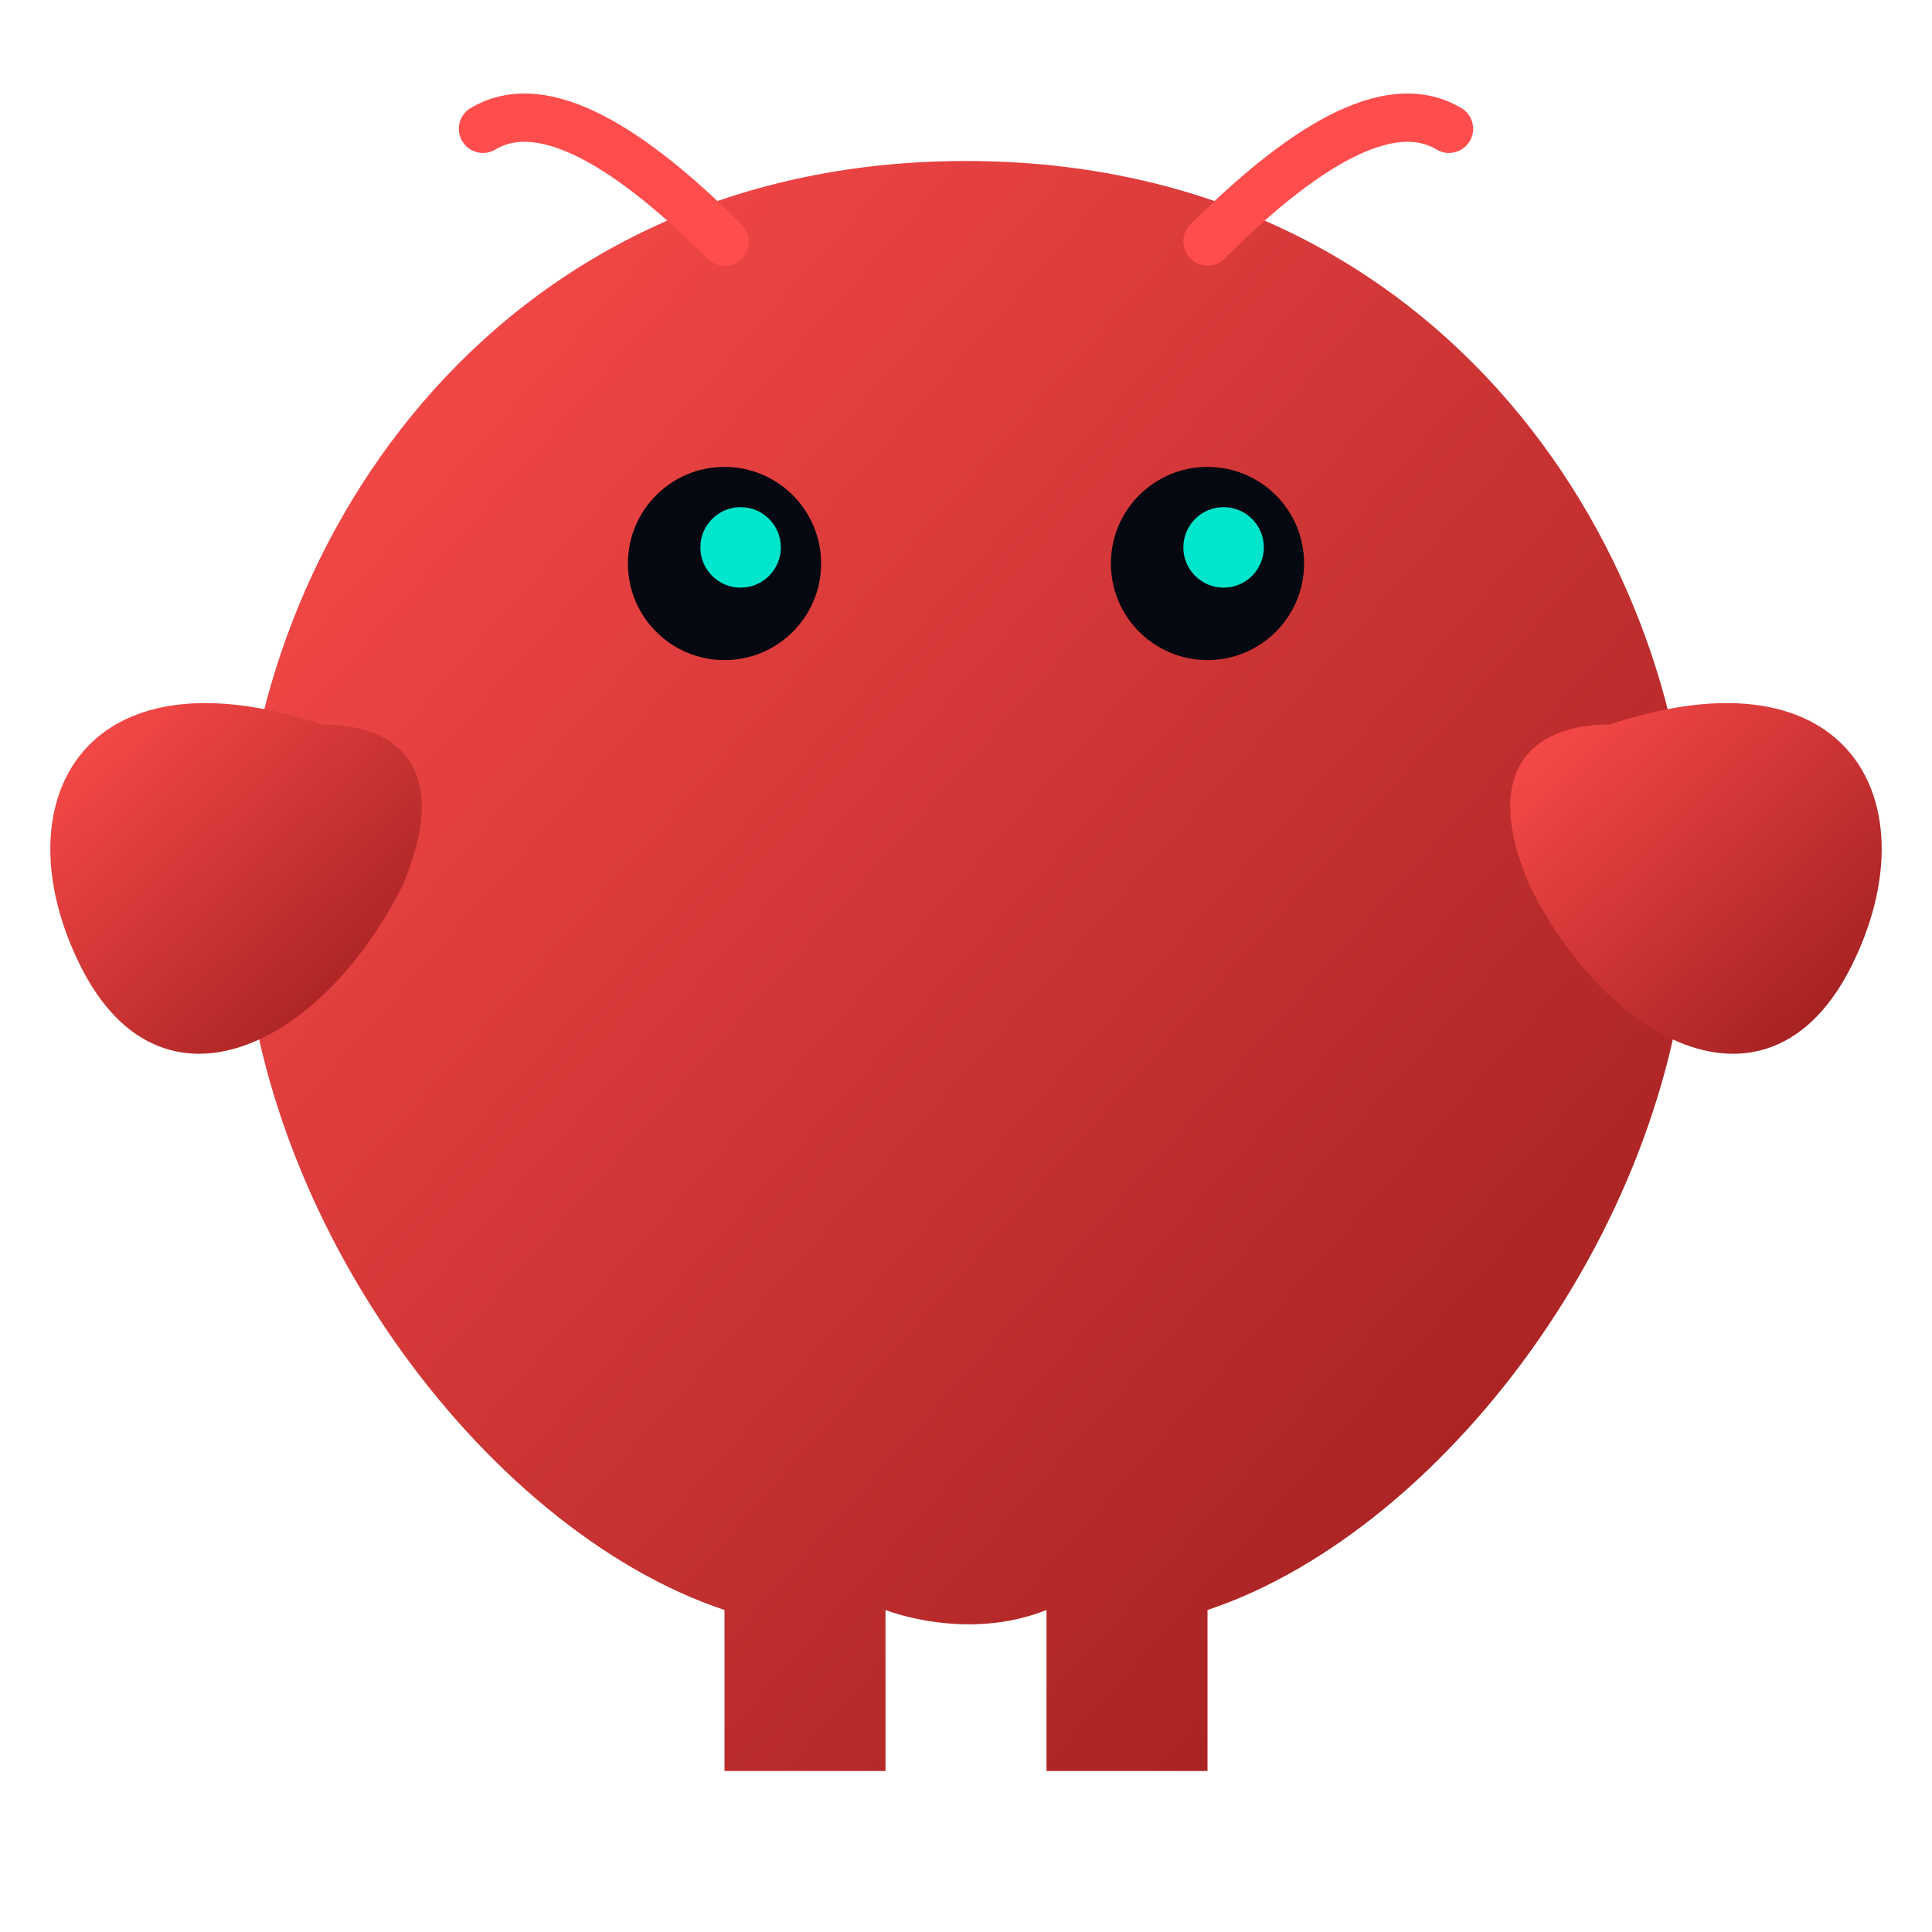
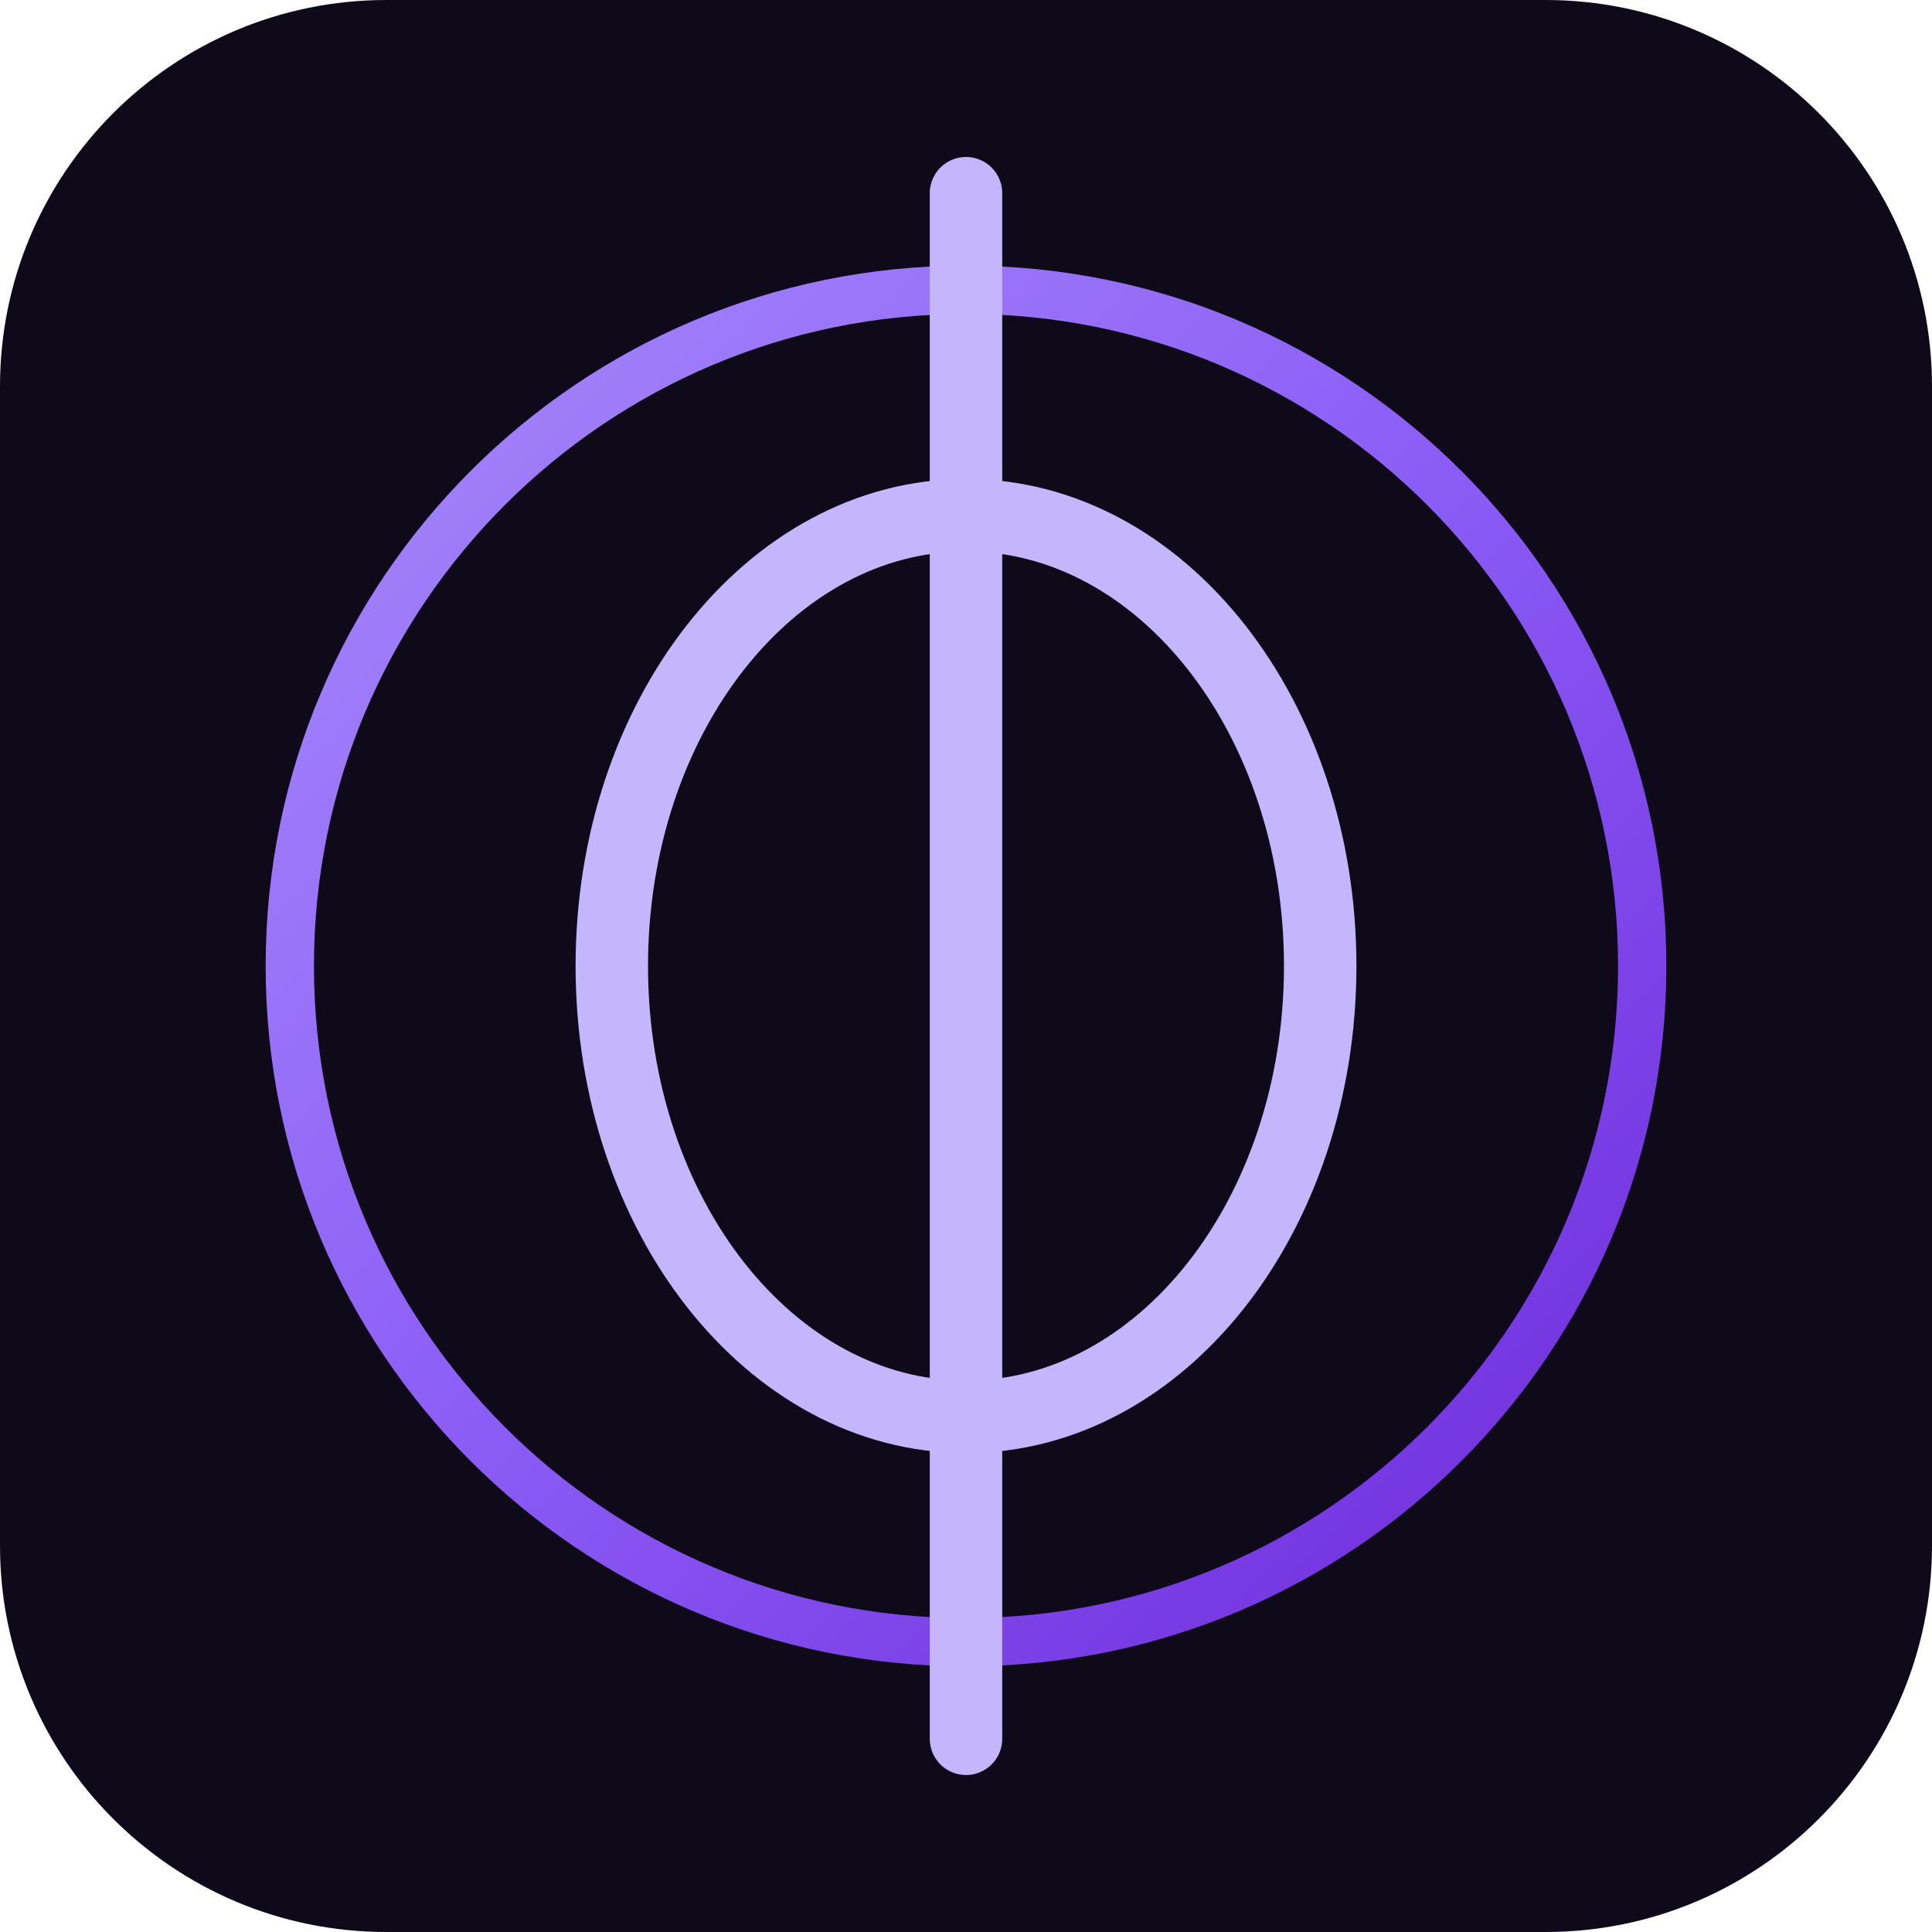
<svg xmlns="http://www.w3.org/2000/svg" viewBox="0 0 120 120" fill="none">
  <defs>
-     <linearGradient id="lobster-gradient" x1="0%" y1="0%" x2="100%" y2="100%">
-       <stop offset="0%" stop-color="#ff4d4d" />
-       <stop offset="100%" stop-color="#991b1b" />
+     <linearGradient id="phi-gradient" x1="0%" y1="0%" x2="100%" y2="100%">
+       <stop offset="0%" stop-color="#a78bfa" />
+       <stop offset="50%" stop-color="#8b5cf6" />
+       <stop offset="100%" stop-color="#6d28d9" />
    </linearGradient>
  </defs>
-   <path d="M60 10 C30 10 15 35 15 55 C15 75 30 95 45 100 L45 110 L55 110 L55 100 C55 100 60 102 65 100 L65 110 L75 110 L75 100 C90 95 105 75 105 55 C105 35 90 10 60 10Z" fill="url(#lobster-gradient)" />
-   <path d="M20 45 C5 40 0 50 5 60 C10 70 20 65 25 55 C28 48 25 45 20 45Z" fill="url(#lobster-gradient)" />
-   <path d="M100 45 C115 40 120 50 115 60 C110 70 100 65 95 55 C92 48 95 45 100 45Z" fill="url(#lobster-gradient)" />
-   <path d="M45 15 Q35 5 30 8" stroke="#ff4d4d" stroke-width="3" stroke-linecap="round" />
-   <path d="M75 15 Q85 5 90 8" stroke="#ff4d4d" stroke-width="3" stroke-linecap="round" />
-   <circle cx="45" cy="35" r="6" fill="#050810" />
-   <circle cx="75" cy="35" r="6" fill="#050810" />
-   <circle cx="46" cy="34" r="2.5" fill="#00e5cc" />
-   <circle cx="76" cy="34" r="2.5" fill="#00e5cc" />
+   <rect width="120" height="120" rx="24" fill="#0f0a1a" />
+   <circle cx="60" cy="60" r="42" stroke="url(#phi-gradient)" stroke-width="3" fill="none" />
+   <ellipse cx="60" cy="60" rx="22" ry="28" stroke="#c4b5fd" stroke-width="4.5" fill="none" />
+   <line x1="60" y1="12" x2="60" y2="108" stroke="#c4b5fd" stroke-width="4.5" stroke-linecap="round" />
</svg>
